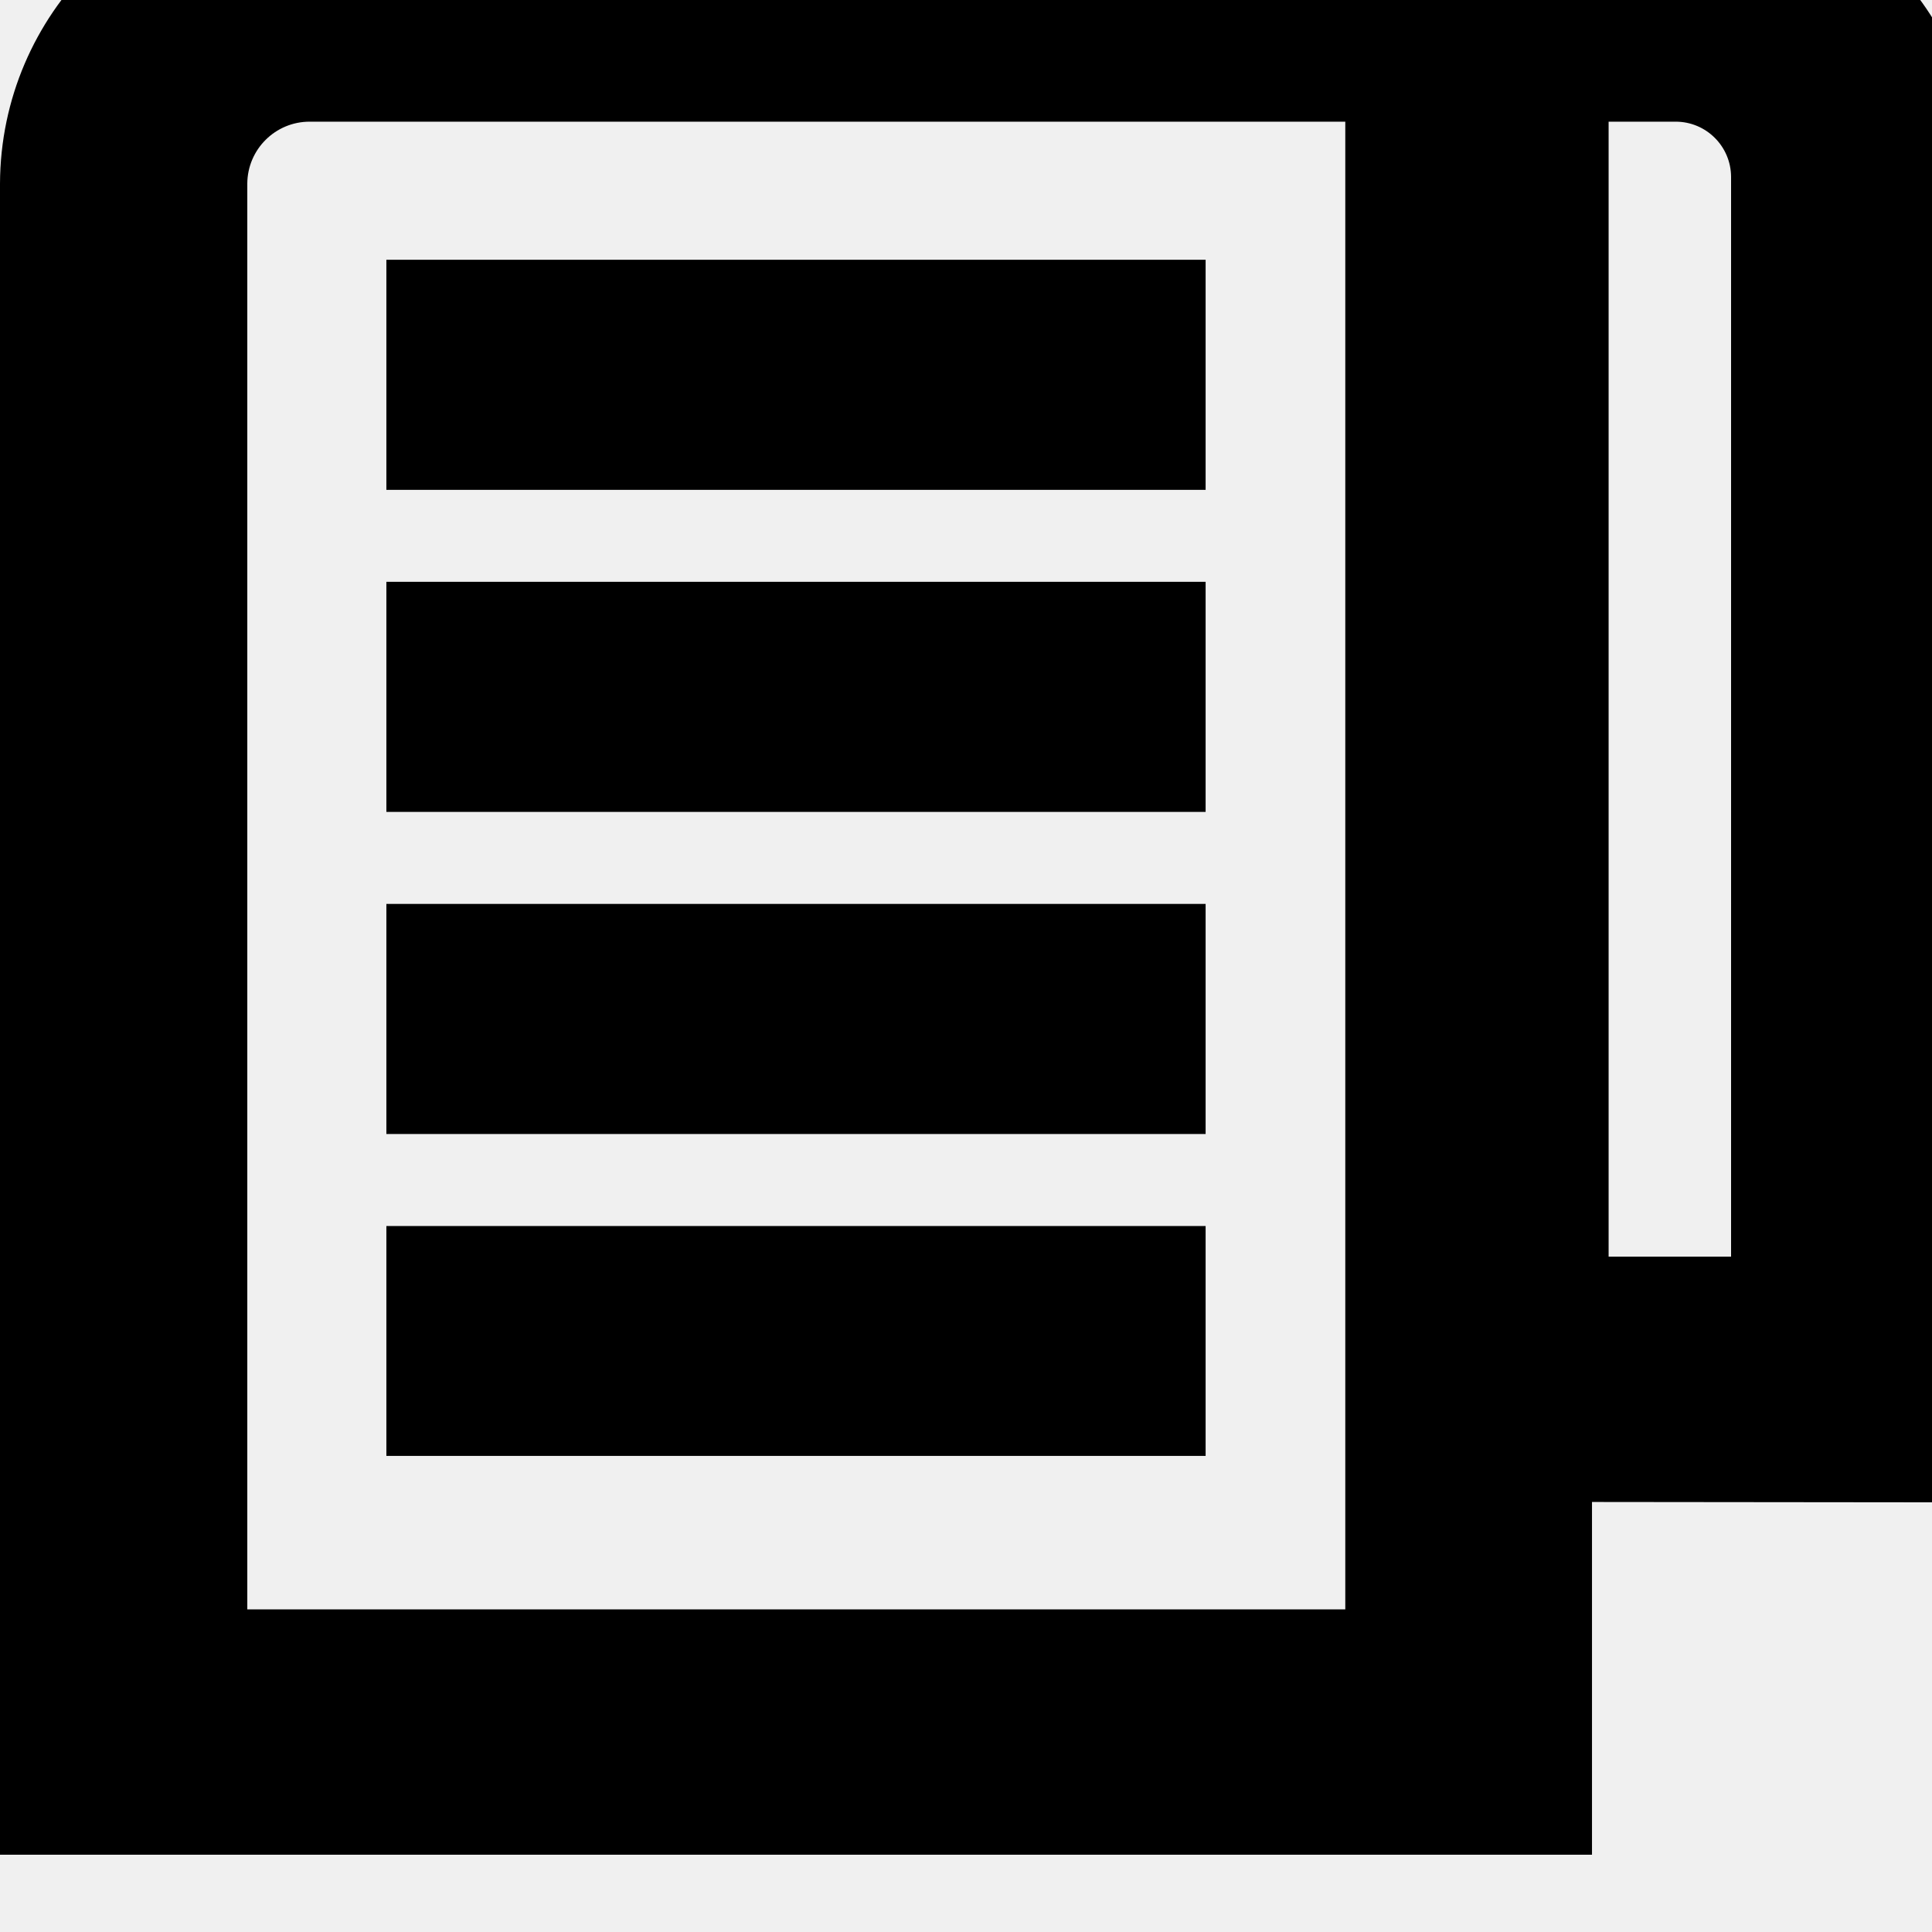
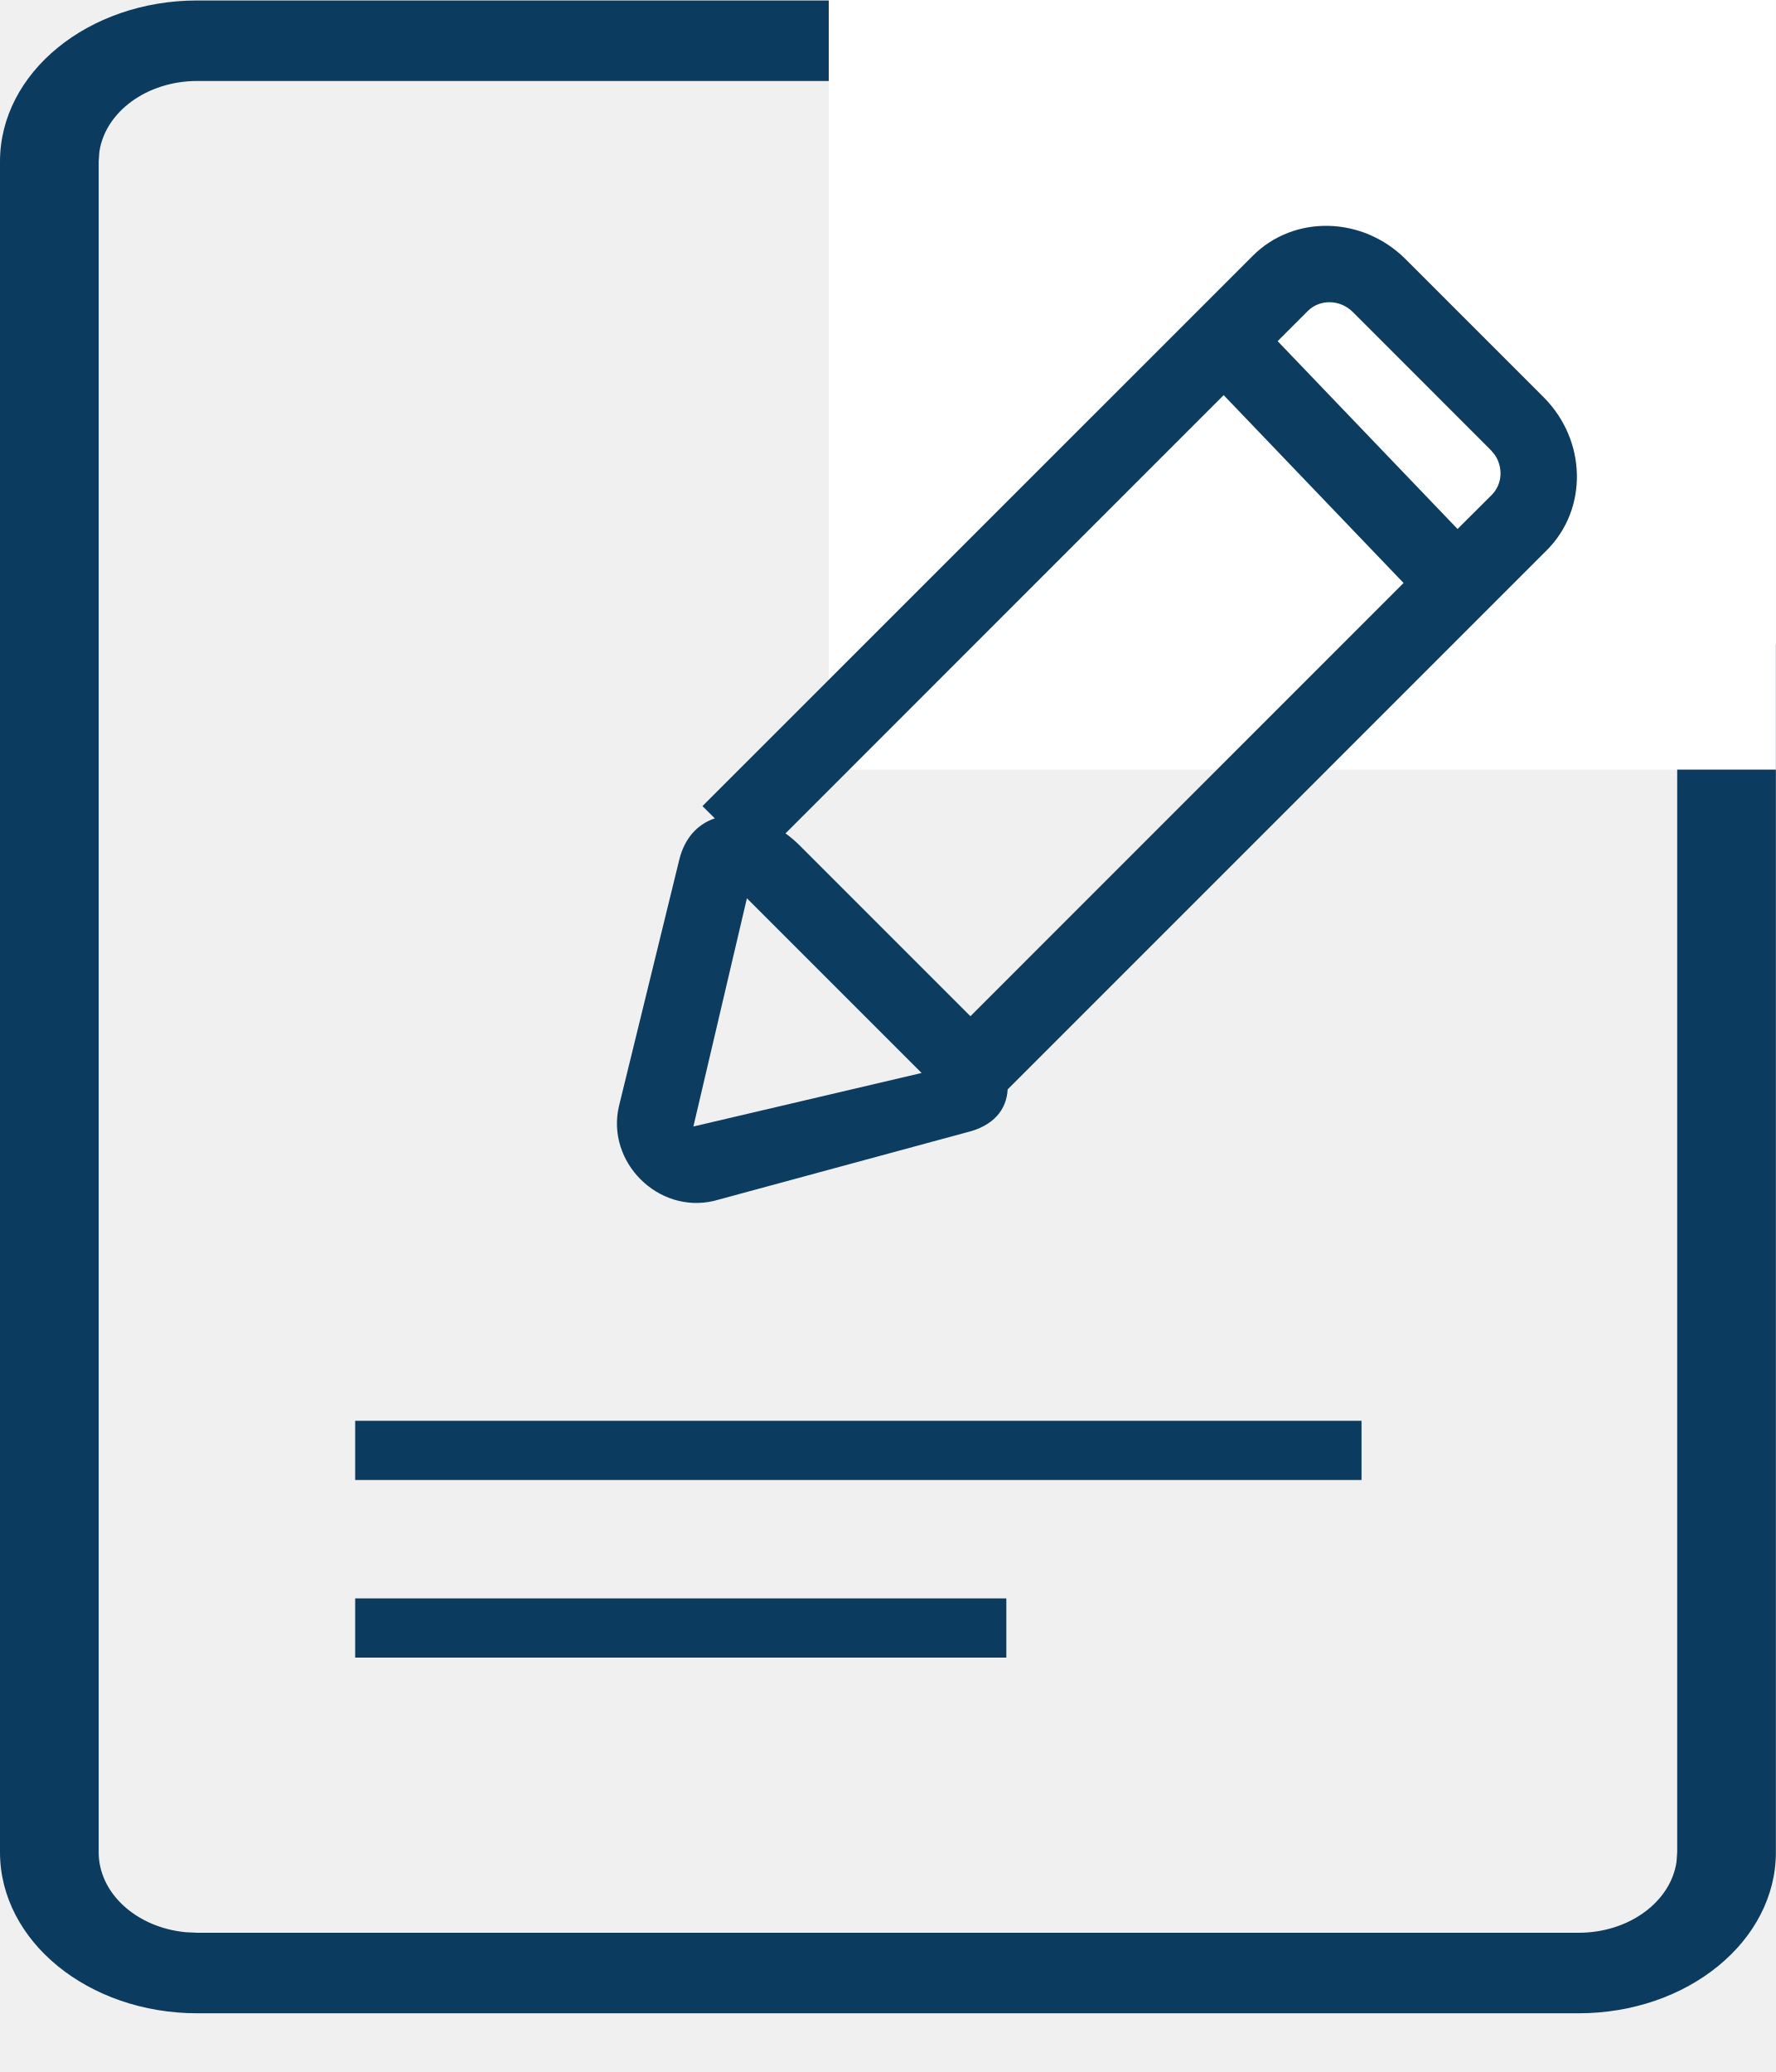
- <svg xmlns="http://www.w3.org/2000/svg" width="100" height="100" viewBox="0 0 1000 1000">
-   <path fill="#000000" d="M824.013 777.421v182.579h-824.013v-864.973c0.349-87.904 71.688-159.028 159.64-159.028 0.216 0 0.433 0 0.649 0.001h706.527c0.304-0.002 0.665-0.003 1.025-0.003 86.030 0 155.812 69.567 156.159 155.516v686.113zM696.32 62.976h-536.064c0 0 0 0-0.001 0-17.742 0-32.139 14.325-32.255 32.040v738.008h568.32zM896 91.546c-0.058-15.791-12.873-28.57-28.672-28.57-0.036 0-0.072 0-0.108 0h-34.605v587.469h63.386zM624.026 753.562h-424.038v-118.989h424.038v118.989zM624.026 586.957h-424.038v-119.091h424.038v119.091zM624.026 420.25h-424.038v-119.091h424.038v119.091zM624.026 253.542h-424.038v-119.091h424.038v119.091z" />
+ <svg xmlns="http://www.w3.org/2000/svg" width="30px" height="35px" viewBox="0 0 30 35" version="1.1">
+   <g id="Page-1" stroke="none" stroke-width="1" fill="none" fill-rule="evenodd">
+     <g id="icon-note" transform="translate(-0, 0)">
+       <path d="M16.667,0.008 L16.667,10.888 L30,10.888 L30,31.288 C30,32.79 28.508,34.008 26.667,34.008 L3.333,34.008 C1.492,34.008 0,32.79 0,31.288 L0,2.728 C0,1.226 1.492,0.008 3.333,0.008 L16.667,0.008 Z M15,1.368 L3.333,1.368 C2.479,1.368 1.774,1.893 1.678,2.569 L1.667,2.728 L1.667,31.288 C1.667,31.985 2.31,32.56 3.139,32.639 L3.333,32.648 L26.667,32.648 C27.521,32.648 28.226,32.123 28.322,31.446 L28.333,31.288 L28.333,12.248 L15,12.248 L15,1.368 Z" id="Shape" fill="#0B3C5F" fill-rule="nonzero" />
+       <rect id="Rectangle" fill="#FFFFFF" fill-rule="nonzero" x="14" y="0" width="16" height="13" />
+       <g id="icon/Crayon" transform="translate(10.42238, 3.814683)" fill="#0C3D60" fill-rule="nonzero">
+         <path d="M10.739,0.508 C11.437,-0.191 12.594,-0.165 13.323,0.564 L15.652,2.893 C16.382,3.622 16.407,4.779 15.709,5.478 L6.6,14.587 C6.582,14.927 6.366,15.205 5.9,15.315 L1.637,16.471 C0.694,16.693 -0.187,15.812 0.034,14.869 L1.049,10.722 C1.139,10.338 1.366,10.105 1.653,10.009 C1.573,9.93 1.504,9.862 1.444,9.802 Z M2.195,11.359 L1.291,15.214 L5.146,14.31 L2.195,11.359 Z M10.249,2.86 L2.847,10.263 C2.93,10.322 3.01,10.391 3.087,10.467 L5.971,13.351 L13.288,6.033 L10.249,2.86 Z M12.431,1.456 C12.216,1.242 11.876,1.234 11.67,1.439 L11.161,1.948 L14.2,5.121 L14.777,4.546 C14.959,4.363 14.974,4.074 14.824,3.861 L14.76,3.786 Z" id="Combined-Shape" />
+       </g>
+       <line x1="6.5" y1="24.5" x2="22.5" y2="24.5" id="Line" stroke="#0B3C5F" stroke-linecap="square" />
+       <line x1="6.5" y1="27.5" x2="16.5" y2="27.5" id="Line" stroke="#0B3C5F" stroke-linecap="square" />
+     </g>
+   </g>
</svg>
